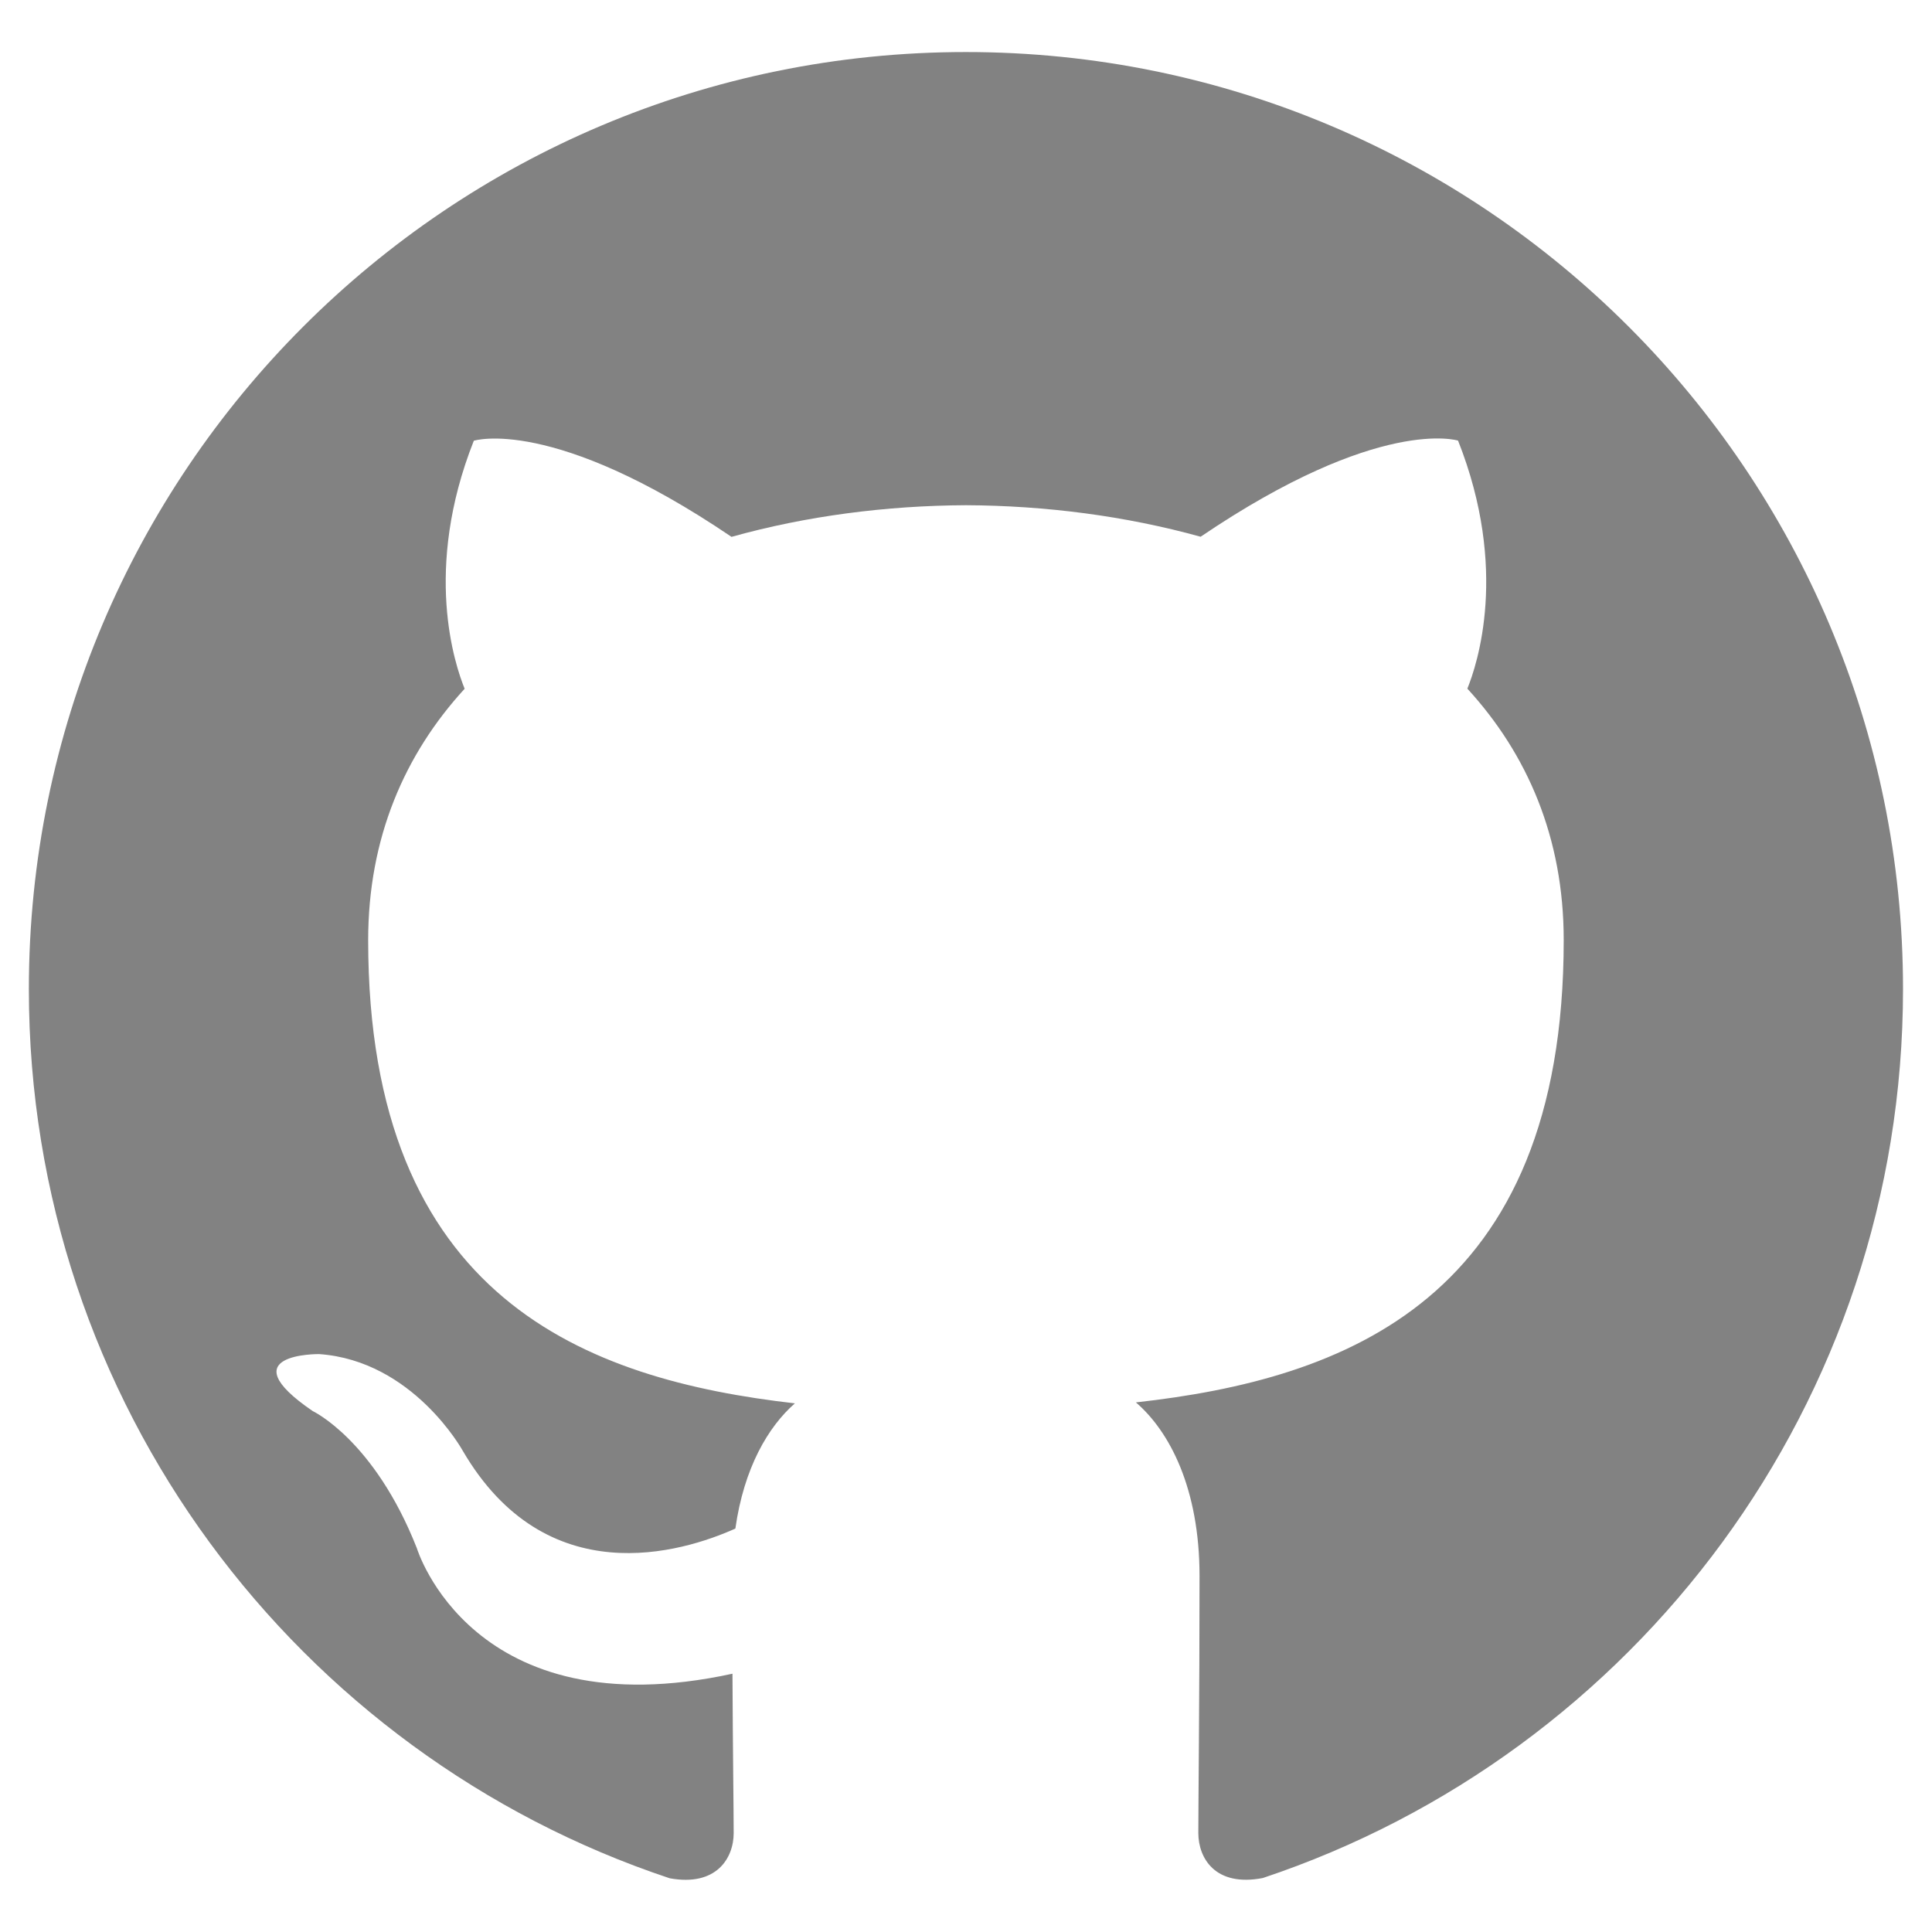
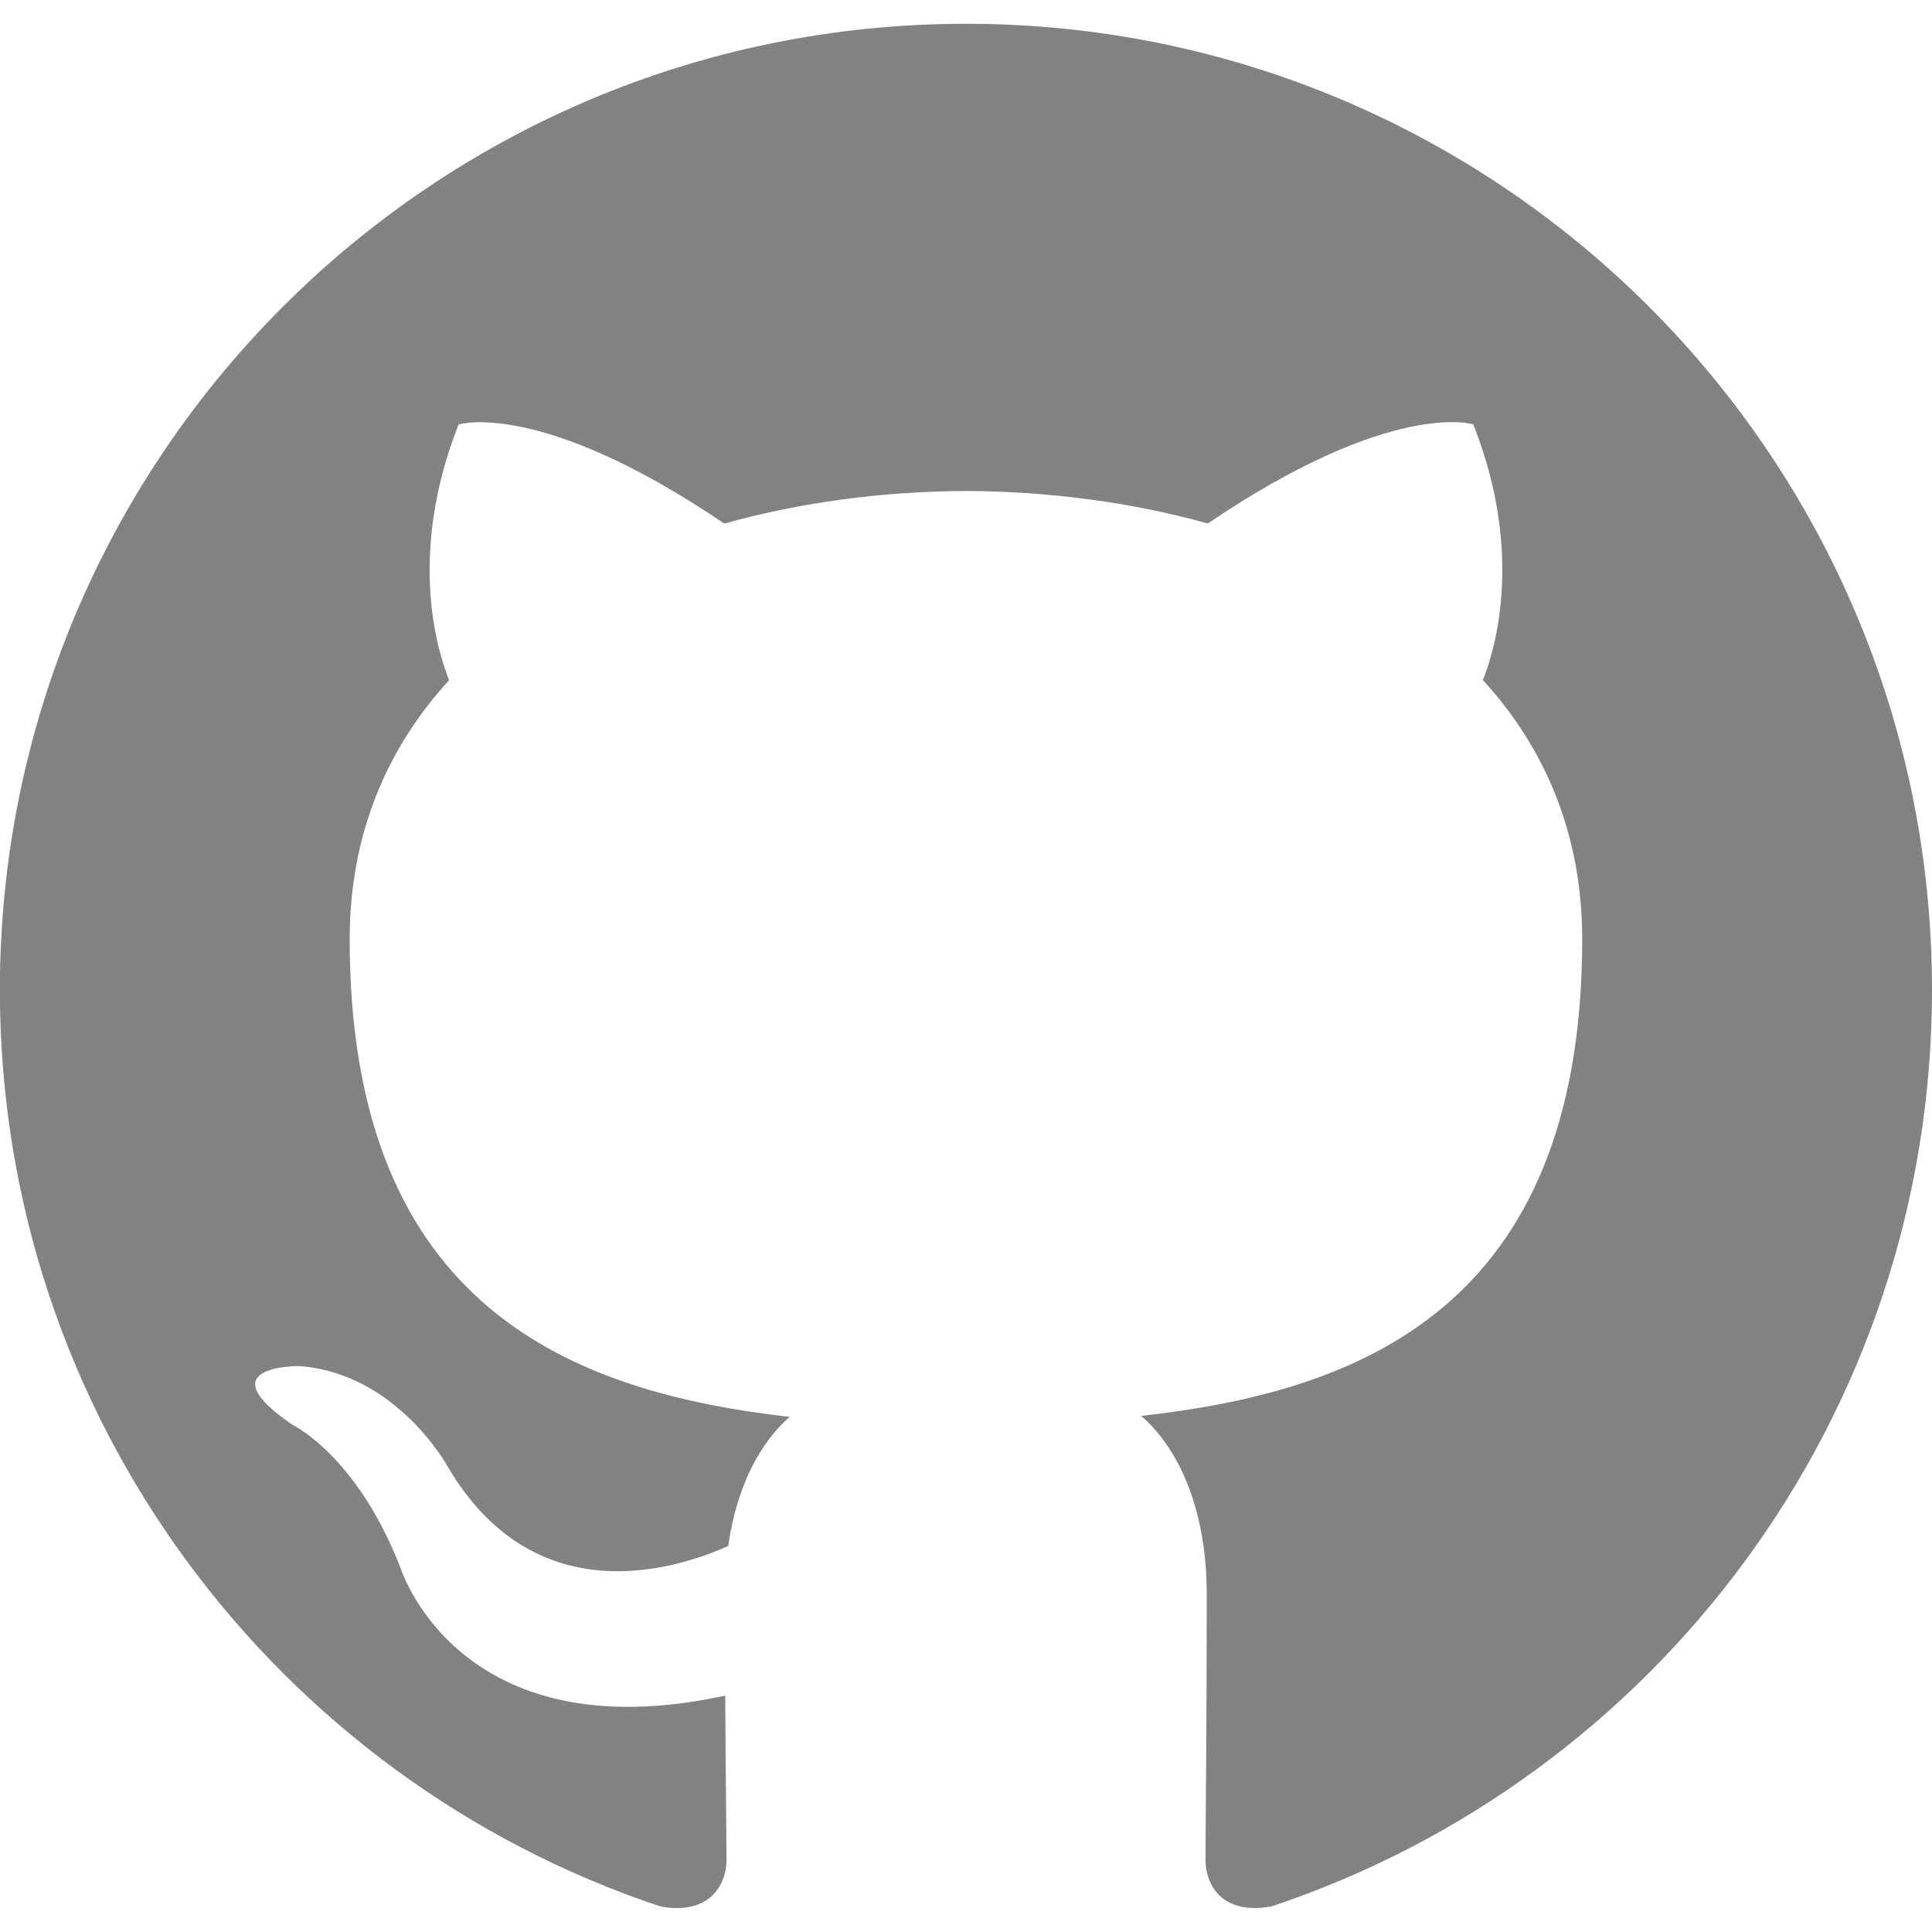
- <svg xmlns="http://www.w3.org/2000/svg" viewBox="0 0 16 16" width="16px" height="16px">
+ <svg xmlns="http://www.w3.org/2000/svg" viewBox="0.24 0.24 15.52 15.52" width="16px" height="16px">
  <path fill="#828282" d="M7.999,0.431c-4.285,0-7.76,3.474-7.76,7.761 c0,3.428,2.223,6.337,5.307,7.363c0.388,0.071,0.53-0.168,0.53-0.374c0-0.184-0.007-0.672-0.01-1.32 c-2.159,0.469-2.614-1.04-2.614-1.04c-0.353-0.896-0.862-1.135-0.862-1.135c-0.705-0.481,0.053-0.472,0.053-0.472 c0.779,0.055,1.189,0.8,1.189,0.8c0.692,1.186,1.816,0.843,2.258,0.645c0.071-0.502,0.271-0.843,0.493-1.037 C4.86,11.425,3.049,10.76,3.049,7.786c0-0.847,0.302-1.54,0.799-2.082C3.768,5.507,3.501,4.718,3.924,3.65 c0,0,0.652-0.209,2.134,0.796C6.677,4.273,7.34,4.187,8,4.184c0.659,0.003,1.323,0.089,1.943,0.261 c1.482-1.004,2.132-0.796,2.132-0.796c0.423,1.068,0.157,1.857,0.077,2.054c0.497,0.542,0.798,1.235,0.798,2.082 c0,2.981-1.814,3.637-3.543,3.829c0.279,0.24,0.527,0.713,0.527,1.437c0,1.037-0.01,1.874-0.01,2.129 c0,0.208,0.14,0.449,0.534,0.373c3.081-1.028,5.302-3.935,5.302-7.362C15.76,3.906,12.285,0.431,7.999,0.431z" />
</svg>
